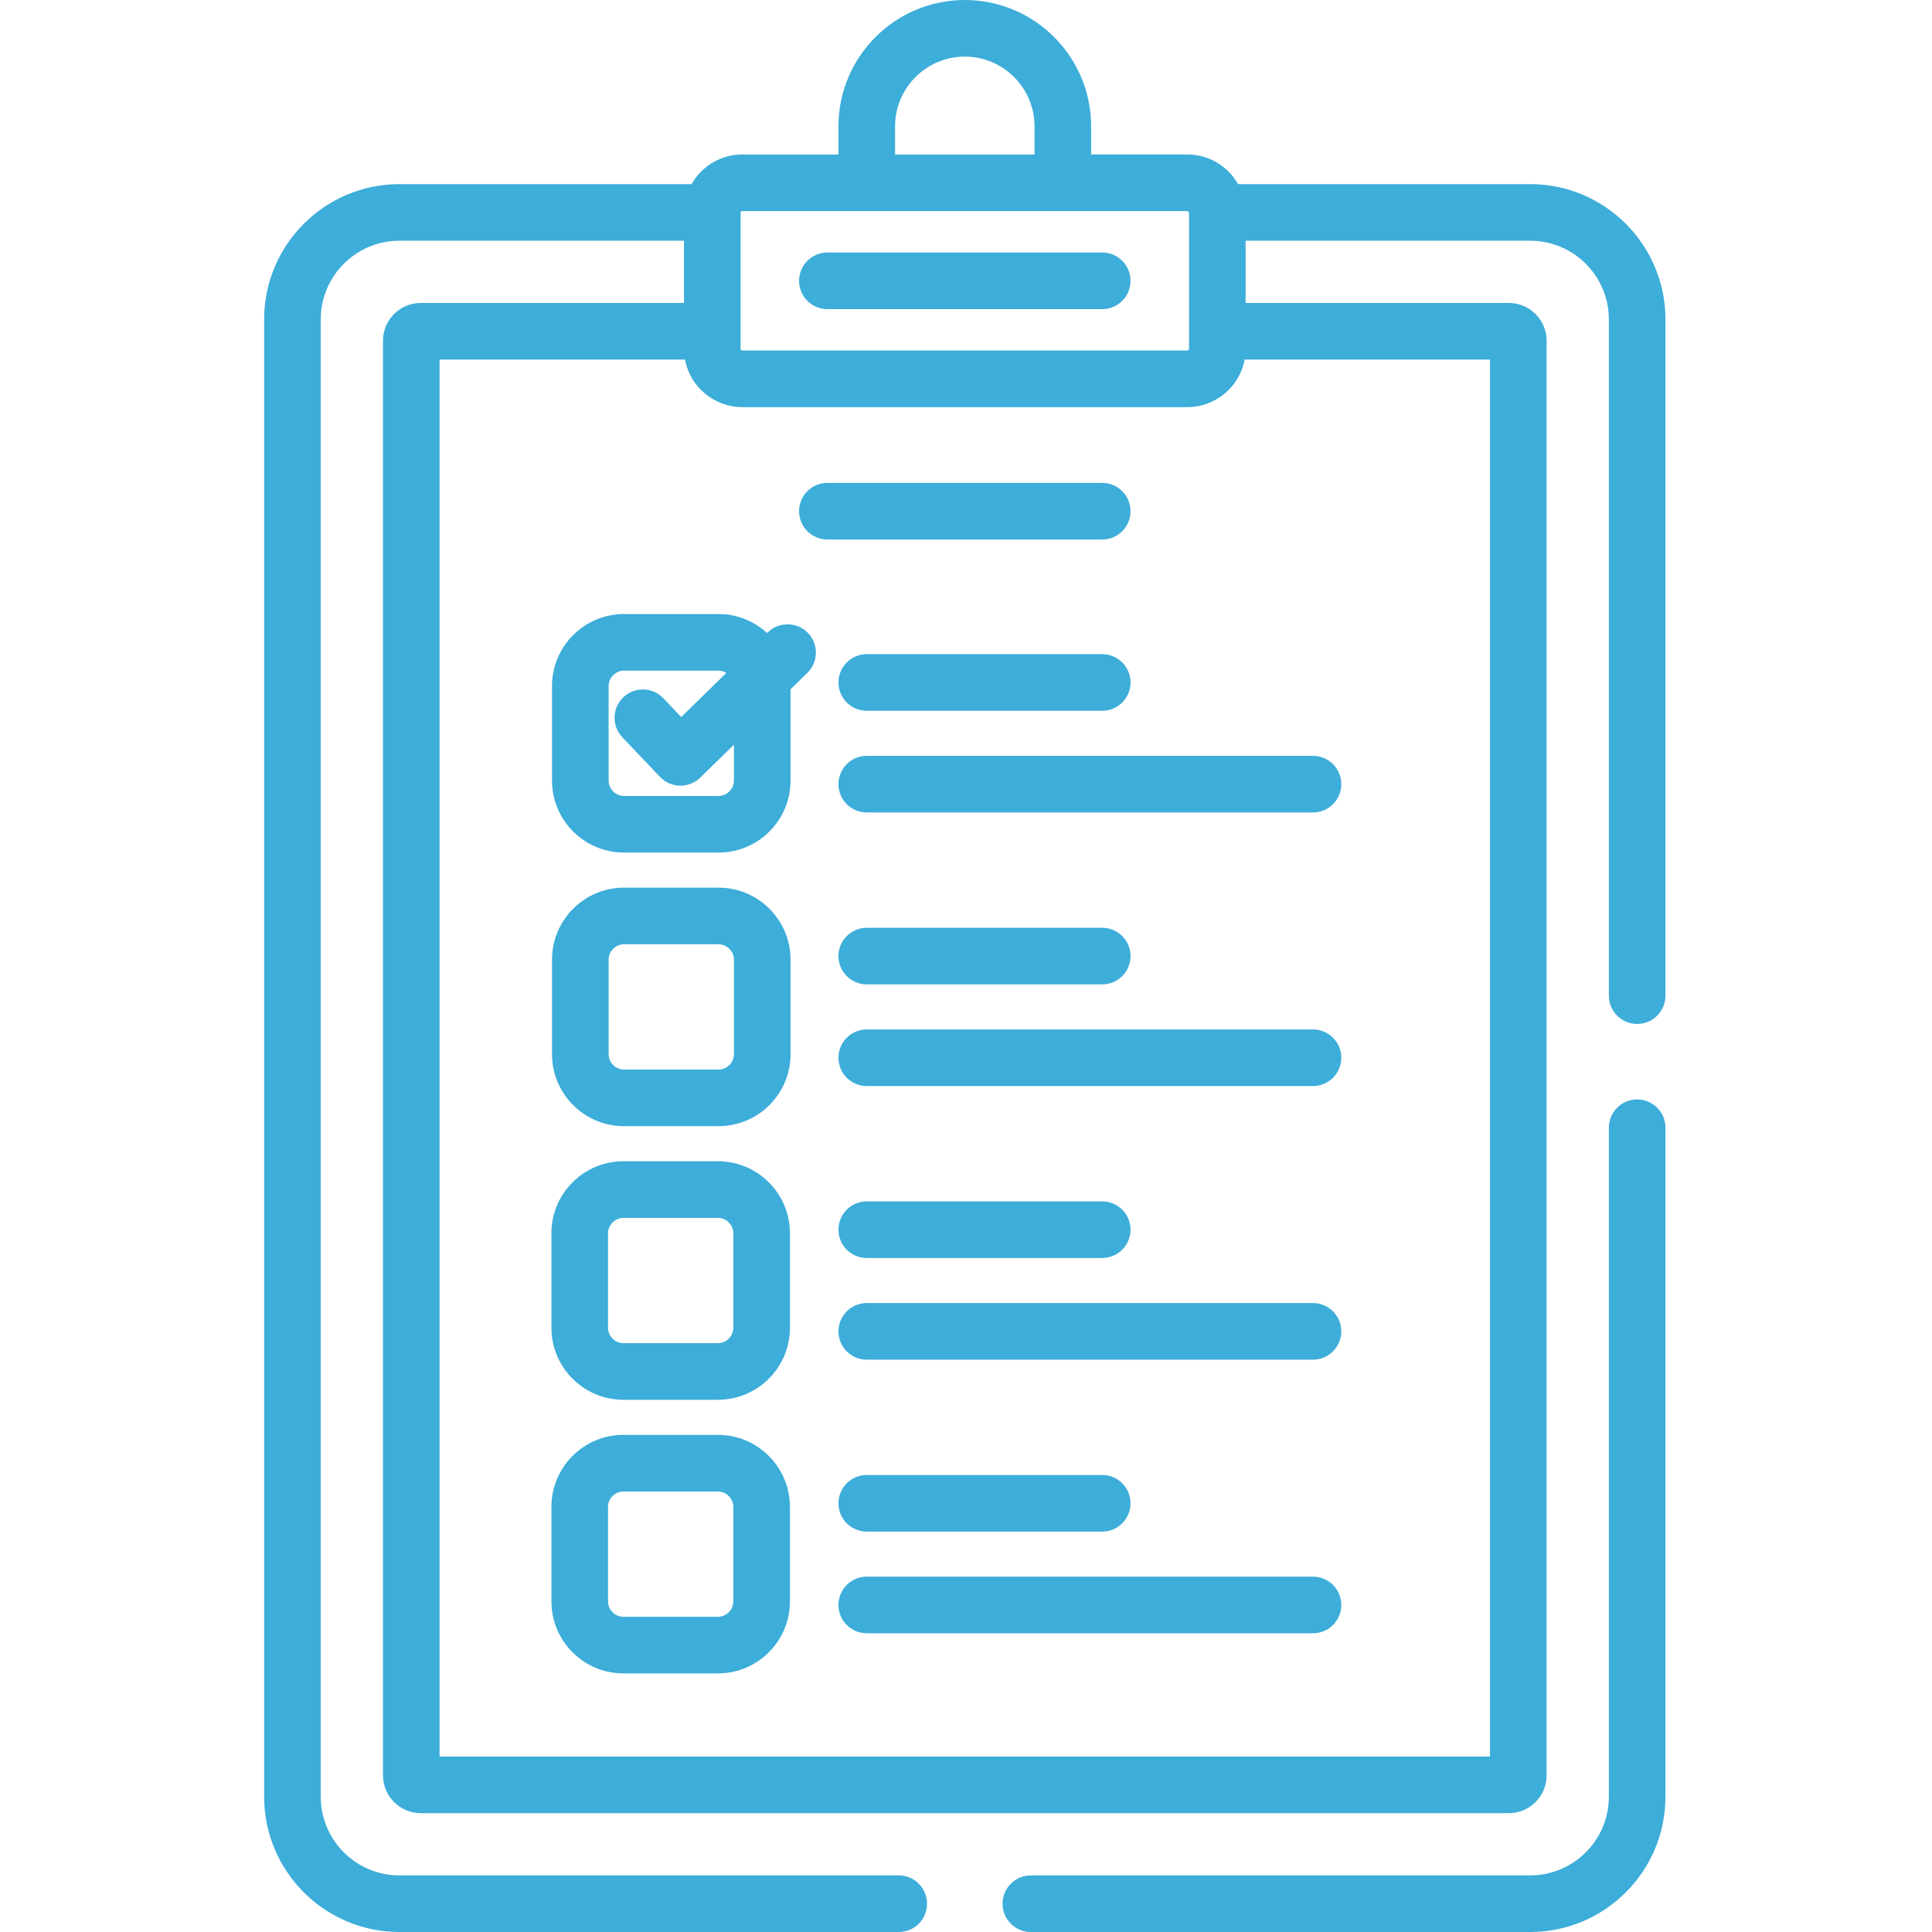
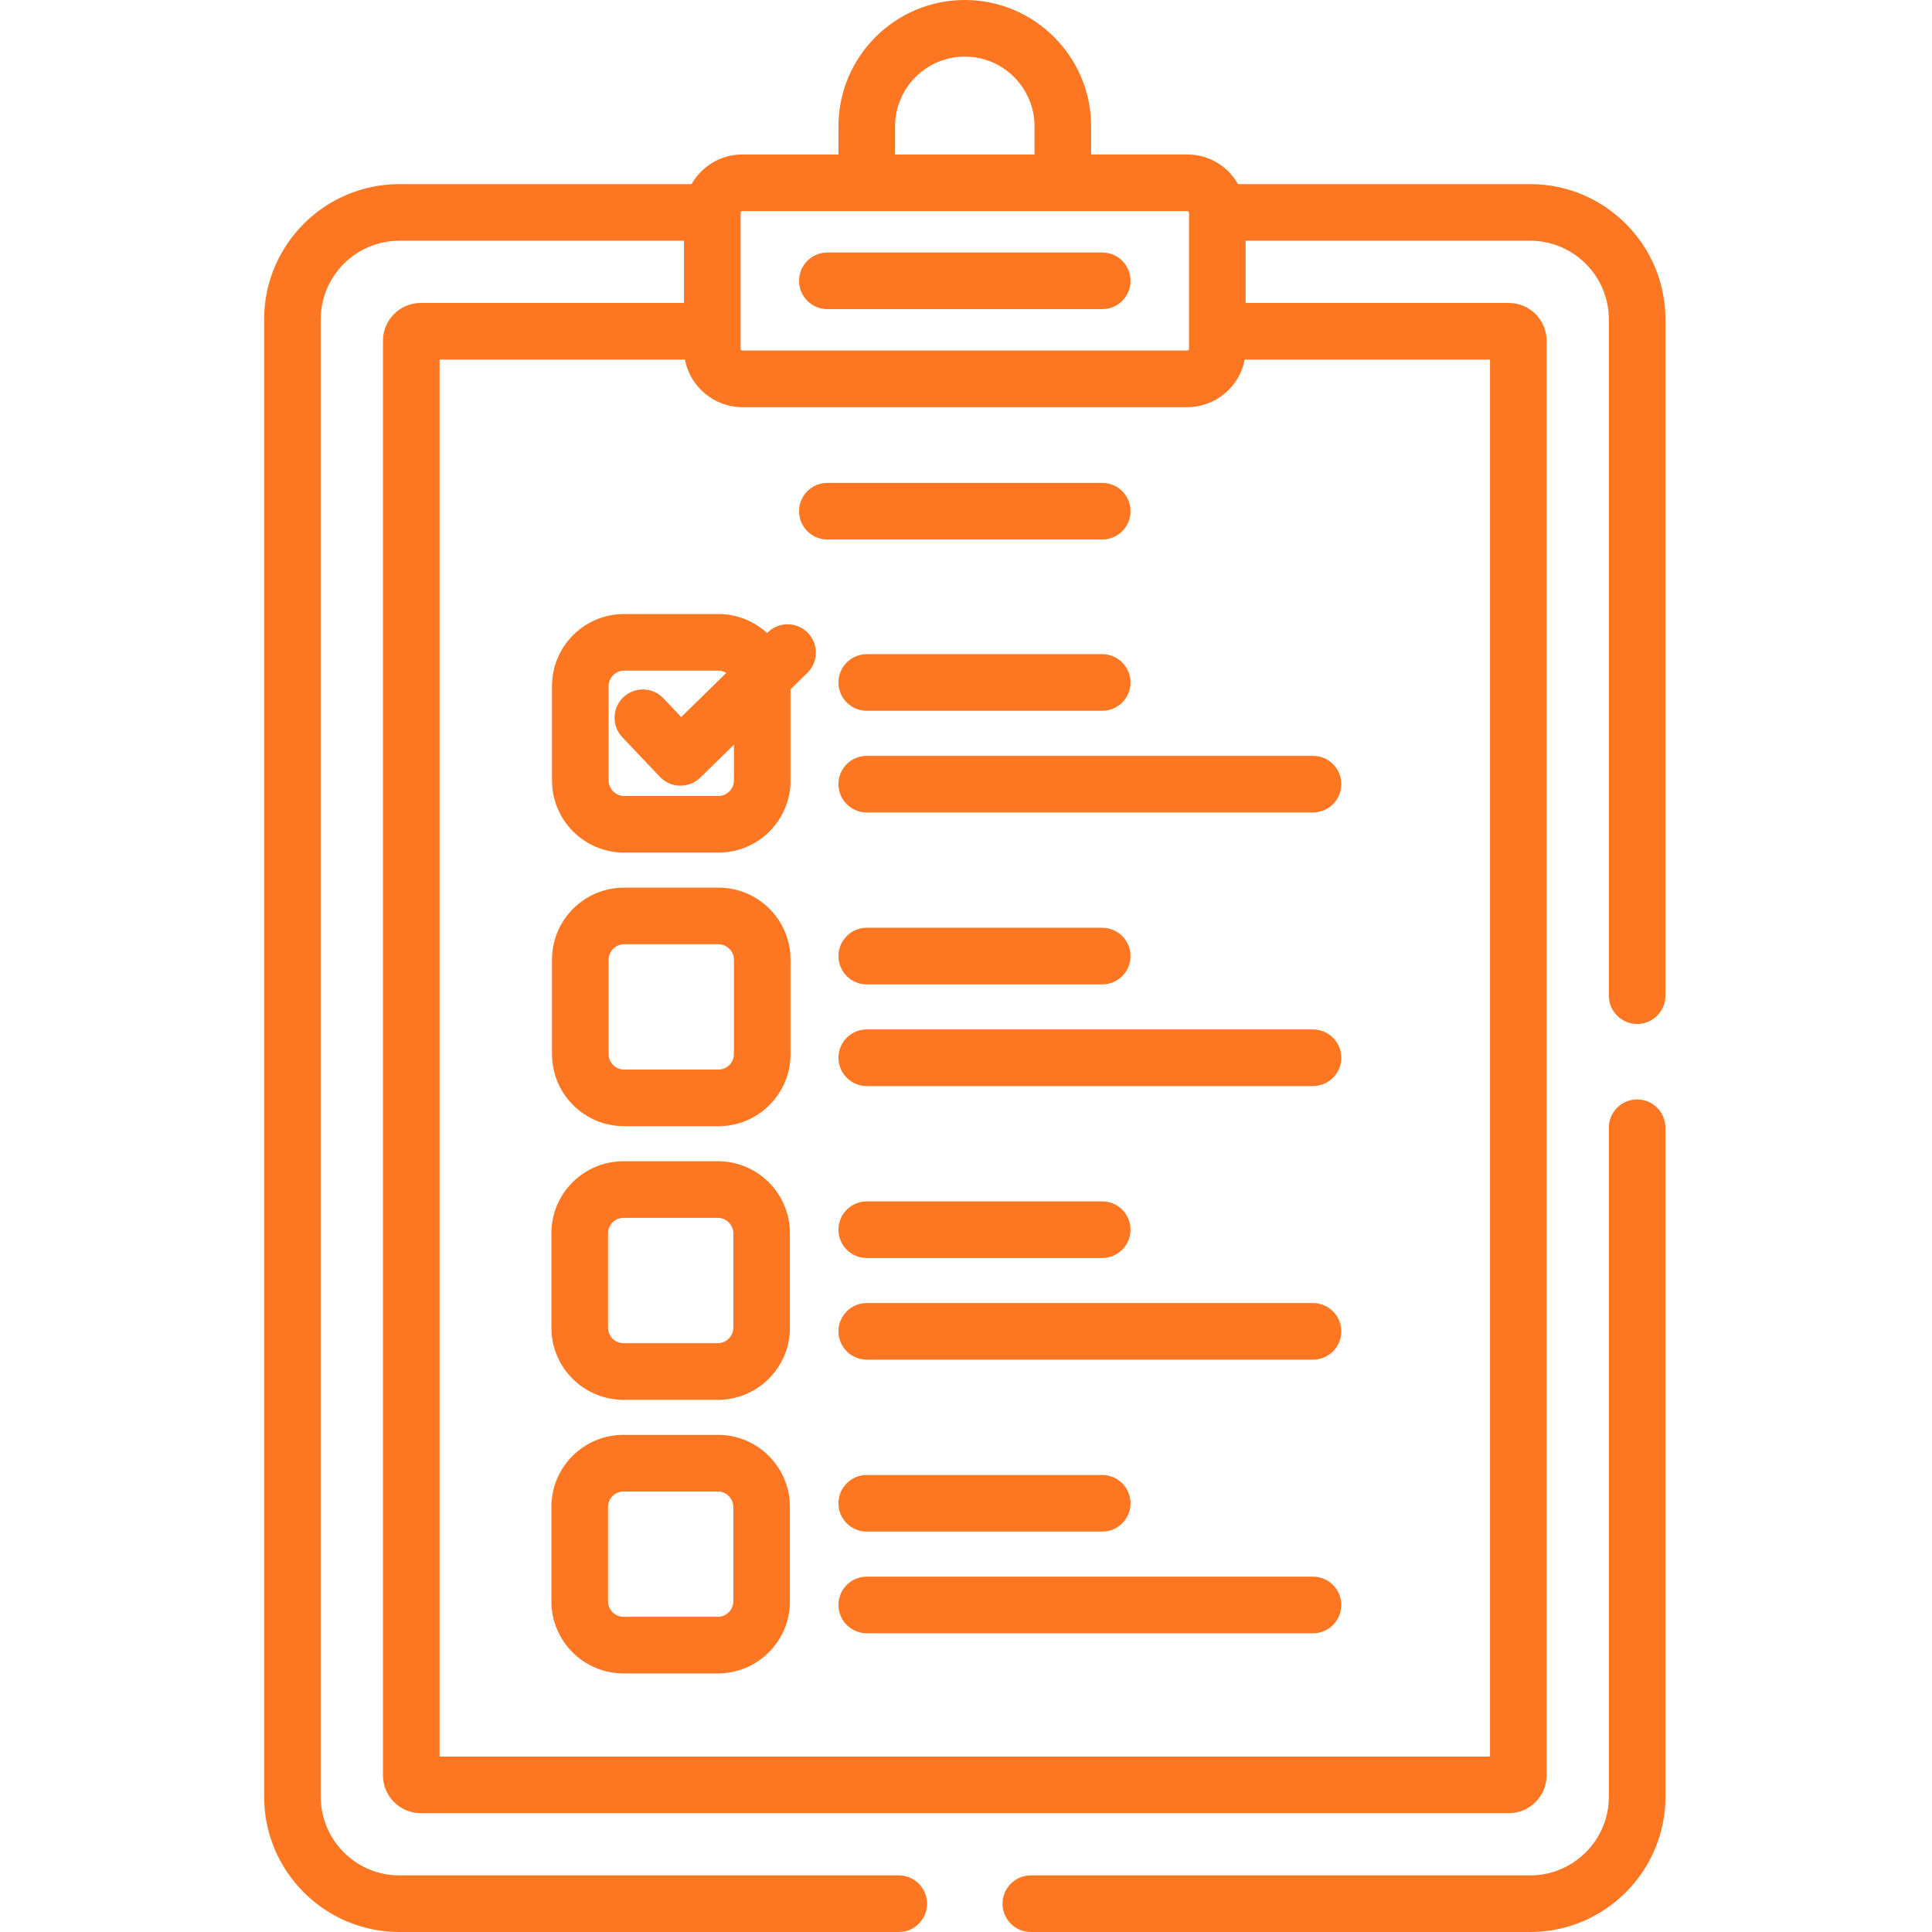
- <svg xmlns="http://www.w3.org/2000/svg" fill="#3dadd9" height="100px" viewBox="-70 0 512 512.001" width="100px">
-   <path d="m149.262 81.922h72.84c4.145 0 7.5-3.359 7.5-7.5 0-4.145-3.355-7.5-7.5-7.5h-72.84c-4.141 0-7.5 3.355-7.5 7.5 0 4.141 3.359 7.5 7.5 7.5zm0 0" />
-   <path d="m229.602 135.473c0-4.141-3.355-7.5-7.5-7.5h-72.84c-4.141 0-7.5 3.359-7.5 7.5 0 4.145 3.359 7.5 7.5 7.5h72.84c4.145 0 7.5-3.355 7.5-7.5zm0 0" />
-   <path d="m222.102 173.363h-62.402c-4.141 0-7.5 3.359-7.5 7.5 0 4.145 3.359 7.504 7.5 7.504h62.402c4.145 0 7.5-3.359 7.5-7.504 0-4.141-3.355-7.5-7.5-7.5zm0 0" />
-   <path d="m152.199 207.809c0 4.141 3.359 7.5 7.5 7.5h118.258c4.145 0 7.5-3.359 7.5-7.5 0-4.145-3.355-7.5-7.5-7.5h-118.258c-4.141 0-7.5 3.355-7.5 7.5zm0 0" />
-   <path d="m159.699 260.875h62.402c4.145 0 7.5-3.359 7.5-7.5 0-4.145-3.355-7.504-7.5-7.504h-62.402c-4.141 0-7.5 3.359-7.5 7.504 0 4.141 3.359 7.5 7.5 7.5zm0 0" />
-   <path d="m277.957 272.816h-118.258c-4.141 0-7.5 3.355-7.5 7.5 0 4.141 3.359 7.5 7.5 7.5h118.258c4.145 0 7.5-3.359 7.5-7.5 0-4.145-3.359-7.5-7.5-7.5zm0 0" />
-   <path d="m159.699 333.383h62.402c4.145 0 7.5-3.359 7.5-7.5 0-4.145-3.355-7.5-7.5-7.5h-62.402c-4.141 0-7.5 3.355-7.5 7.5 0 4.141 3.359 7.5 7.5 7.5zm0 0" />
-   <path d="m277.957 345.324h-118.258c-4.141 0-7.5 3.359-7.5 7.5s3.359 7.5 7.5 7.5h118.258c4.145 0 7.5-3.359 7.5-7.5s-3.359-7.5-7.5-7.5zm0 0" />
-   <path d="m159.699 405.891h62.402c4.145 0 7.5-3.359 7.5-7.5 0-4.145-3.355-7.5-7.5-7.5h-62.402c-4.141 0-7.5 3.355-7.5 7.5 0 4.141 3.359 7.5 7.5 7.5zm0 0" />
-   <path d="m277.957 417.832h-118.258c-4.141 0-7.5 3.359-7.5 7.5 0 4.145 3.359 7.5 7.5 7.5h118.258c4.145 0 7.5-3.355 7.5-7.5 0-4.141-3.359-7.5-7.5-7.5zm0 0" />
-   <path d="m120.43 235.238h-25.07c-10.516 0-19.07 8.555-19.07 19.07v25.07c0 10.516 8.555 19.07 19.07 19.07h25.07c10.516 0 19.07-8.555 19.07-19.07v-25.07c0-10.516-8.555-19.07-19.07-19.07zm4.07 44.141c0 2.207-1.863 4.07-4.07 4.07h-25.07c-2.203 0-4.066-1.863-4.066-4.07v-25.07c0-2.207 1.863-4.07 4.066-4.07h25.07c2.207 0 4.07 1.863 4.07 4.07zm0 0" />
-   <path d="m120.27 307.746h-25.07c-10.516 0-19.07 8.555-19.07 19.07v25.07c0 10.516 8.555 19.07 19.07 19.07h25.07c10.516 0 19.07-8.555 19.07-19.07v-25.07c0-10.516-8.555-19.07-19.07-19.07zm4.07 44.141c0 2.207-1.863 4.07-4.07 4.07h-25.07c-2.207 0-4.07-1.863-4.07-4.07v-25.07c0-2.203 1.863-4.07 4.07-4.07h25.07c2.207 0 4.07 1.867 4.07 4.07zm0 0" />
-   <path d="m120.27 380.254h-25.07c-10.516 0-19.07 8.555-19.07 19.074v25.066c0 10.516 8.555 19.074 19.07 19.074h25.07c10.516 0 19.07-8.559 19.07-19.074v-25.066c0-10.52-8.555-19.074-19.07-19.074zm4.07 44.145c0 2.203-1.863 4.07-4.07 4.07h-25.07c-2.207 0-4.07-1.867-4.07-4.07v-25.07c0-2.207 1.863-4.07 4.07-4.07h25.07c2.207 0 4.07 1.863 4.07 4.07zm0 0" />
-   <path d="m133.469 167.586-.176.176c-3.398-3.113-7.906-5.031-12.863-5.031h-25.07c-10.516 0-19.07 8.555-19.07 19.07v25.07c0 10.516 8.555 19.07 19.07 19.07h25.07c10.516 0 19.07-8.555 19.07-19.07v-24.199l4.461-4.363c2.961-2.895 3.012-7.645.117-10.605s-7.645-3.016-10.609-.117zm-8.969 39.285c0 2.207-1.863 4.07-4.07 4.07h-25.07c-2.203 0-4.066-1.863-4.066-4.07v-25.07c0-2.207 1.863-4.07 4.066-4.07h25.07c.75 0 1.449.227 2.059.598l-11.961 11.699-4.723-4.977c-2.852-3.004-7.602-3.125-10.605-.277-3.004 2.852-3.125 7.602-.273 10.605l9.965 10.496c2.879 3.031 7.688 3.129 10.684.199l8.926-8.73zm0 0" />
-   <path d="m363.863 291.359c-4.145 0-7.5 3.359-7.5 7.5v177.297c0 11.492-9.352 20.844-20.844 20.844h-132.336c-4.145 0-7.5 3.355-7.5 7.5 0 4.141 3.355 7.5 7.5 7.5h132.336c19.766 0 35.844-16.078 35.844-35.844v-177.297c0-4.141-3.359-7.5-7.5-7.5zm0 0" />
-   <path d="m371.363 84.637c0-19.766-16.078-35.844-35.844-35.844h-77.426c-2.656-4.684-7.676-7.855-13.434-7.855h-25.496v-7.457c0-18.461-15.02-33.48-33.48-33.48-18.465 0-33.484 15.02-33.484 33.48v7.461h-25.496c-5.754 0-10.777 3.168-13.434 7.852h-77.426c-19.766 0-35.844 16.078-35.844 35.844v391.52c0 19.766 16.078 35.844 35.844 35.844h132.336c4.145 0 7.5-3.355 7.5-7.5 0-4.141-3.355-7.5-7.5-7.5h-132.336c-11.492 0-20.844-9.348-20.844-20.844v-391.52c0-11.496 9.352-20.844 20.844-20.844h75.418v16.492h-69.746c-5.527 0-10.023 4.496-10.023 10.02v380.184c0 5.523 4.496 10.02 10.023 10.02h288.332c5.527 0 10.023-4.496 10.023-10.02v-380.184c0-5.523-4.496-10.02-10.023-10.02h-69.746v-16.492h75.418c11.492 0 20.844 9.348 20.844 20.844v179.219c0 4.145 3.355 7.504 7.5 7.504 4.141 0 7.5-3.359 7.5-7.504zm-204.16-51.156c0-10.188 8.289-18.48 18.48-18.48 10.188 0 18.477 8.293 18.477 18.48v7.461h-36.957zm-40.5 22.461h117.957c.223 0 .43.207.438.426 0 .055 0 .105.004.16v35.934c0 .227-.215.441-.438.441h-117.961c-.227 0-.441-.215-.441-.441 0-13.301 0-14.828 0-35.898 0-.008.004-.012.004-.02 0-.02-.004-.039-.004-.055v-.109c0-.227.215-.438.441-.438zm198.168 409.566h-278.379v-370.223h65.027c1.379 7.316 7.824 12.617 15.184 12.617h117.957c7.285 0 13.82-5.238 15.184-12.617h65.027zm0 0" />
+ <svg xmlns="http://www.w3.org/2000/svg" fill="#fd7622" height="100px" viewBox="-70 0 512 512.001" width="100px">
+   <path d="m149.262 81.922h72.84c4.145 0 7.5-3.359 7.5-7.5 0-4.145-3.355-7.5-7.5-7.5h-72.84c-4.141 0-7.5 3.355-7.5 7.5 0 4.141 3.359 7.5 7.5 7.5zm0 0" fill="#fd7622" />
+   <path d="m229.602 135.473c0-4.141-3.355-7.5-7.5-7.5h-72.84c-4.141 0-7.5 3.359-7.5 7.5 0 4.145 3.359 7.5 7.5 7.5h72.84c4.145 0 7.5-3.355 7.5-7.5zm0 0" fill="#fd7622" />
+   <path d="m222.102 173.363h-62.402c-4.141 0-7.5 3.359-7.5 7.5 0 4.145 3.359 7.504 7.5 7.504h62.402c4.145 0 7.5-3.359 7.5-7.504 0-4.141-3.355-7.5-7.5-7.5zm0 0" fill="#fd7622" />
+   <path d="m152.199 207.809c0 4.141 3.359 7.5 7.5 7.5h118.258c4.145 0 7.5-3.359 7.5-7.5 0-4.145-3.355-7.5-7.5-7.5h-118.258c-4.141 0-7.5 3.355-7.5 7.5zm0 0" fill="#fd7622" />
+   <path d="m159.699 260.875h62.402c4.145 0 7.5-3.359 7.5-7.5 0-4.145-3.355-7.504-7.5-7.504h-62.402c-4.141 0-7.5 3.359-7.5 7.504 0 4.141 3.359 7.5 7.5 7.5zm0 0" fill="#fd7622" />
+   <path d="m277.957 272.816h-118.258c-4.141 0-7.5 3.355-7.5 7.5 0 4.141 3.359 7.5 7.5 7.5h118.258c4.145 0 7.5-3.359 7.5-7.5 0-4.145-3.359-7.5-7.5-7.5zm0 0" fill="#fd7622" />
+   <path d="m159.699 333.383h62.402c4.145 0 7.5-3.359 7.5-7.5 0-4.145-3.355-7.5-7.5-7.5h-62.402c-4.141 0-7.5 3.355-7.5 7.5 0 4.141 3.359 7.5 7.5 7.5zm0 0" fill="#fd7622" />
+   <path d="m277.957 345.324h-118.258c-4.141 0-7.5 3.359-7.5 7.5s3.359 7.5 7.5 7.5h118.258c4.145 0 7.5-3.359 7.5-7.5s-3.359-7.5-7.5-7.5zm0 0" fill="#fd7622" />
+   <path d="m159.699 405.891h62.402c4.145 0 7.5-3.359 7.5-7.5 0-4.145-3.355-7.5-7.5-7.5h-62.402c-4.141 0-7.5 3.355-7.5 7.5 0 4.141 3.359 7.5 7.5 7.5zm0 0" fill="#fd7622" />
+   <path d="m277.957 417.832h-118.258c-4.141 0-7.5 3.359-7.5 7.5 0 4.145 3.359 7.5 7.5 7.5h118.258c4.145 0 7.5-3.355 7.5-7.5 0-4.141-3.359-7.5-7.5-7.5zm0 0" fill="#fd7622" />
+   <path d="m120.43 235.238h-25.07c-10.516 0-19.07 8.555-19.07 19.07v25.07c0 10.516 8.555 19.07 19.07 19.07h25.07c10.516 0 19.07-8.555 19.07-19.07v-25.07c0-10.516-8.555-19.07-19.07-19.07zm4.07 44.141c0 2.207-1.863 4.07-4.07 4.07h-25.07c-2.203 0-4.066-1.863-4.066-4.07v-25.07c0-2.207 1.863-4.07 4.066-4.07h25.07c2.207 0 4.07 1.863 4.07 4.07zm0 0" fill="#fd7622" />
+   <path d="m120.27 307.746h-25.07c-10.516 0-19.07 8.555-19.07 19.07v25.07c0 10.516 8.555 19.07 19.07 19.07h25.07c10.516 0 19.07-8.555 19.07-19.07v-25.07c0-10.516-8.555-19.07-19.07-19.07zm4.07 44.141c0 2.207-1.863 4.07-4.07 4.07h-25.07c-2.207 0-4.07-1.863-4.07-4.07v-25.07c0-2.203 1.863-4.07 4.07-4.07h25.07c2.207 0 4.07 1.867 4.07 4.07zm0 0" fill="#fd7622" />
+   <path d="m120.27 380.254h-25.07c-10.516 0-19.07 8.555-19.07 19.074v25.066c0 10.516 8.555 19.074 19.07 19.074h25.07c10.516 0 19.07-8.559 19.07-19.074v-25.066c0-10.52-8.555-19.074-19.07-19.074zm4.07 44.145c0 2.203-1.863 4.07-4.07 4.07h-25.07c-2.207 0-4.07-1.867-4.07-4.07v-25.07c0-2.207 1.863-4.07 4.07-4.07h25.07c2.207 0 4.07 1.863 4.07 4.07zm0 0" fill="#fd7622" />
+   <path d="m133.469 167.586-.176.176c-3.398-3.113-7.906-5.031-12.863-5.031h-25.07c-10.516 0-19.07 8.555-19.07 19.07v25.07c0 10.516 8.555 19.07 19.07 19.07h25.07c10.516 0 19.07-8.555 19.07-19.07v-24.199l4.461-4.363c2.961-2.895 3.012-7.645.117-10.605s-7.645-3.016-10.609-.117zm-8.969 39.285c0 2.207-1.863 4.07-4.07 4.07h-25.07c-2.203 0-4.066-1.863-4.066-4.07v-25.07c0-2.207 1.863-4.07 4.066-4.07h25.07c.75 0 1.449.227 2.059.598l-11.961 11.699-4.723-4.977c-2.852-3.004-7.602-3.125-10.605-.277-3.004 2.852-3.125 7.602-.273 10.605l9.965 10.496c2.879 3.031 7.688 3.129 10.684.199l8.926-8.73zm0 0" fill="#fd7622" />
+   <path d="m363.863 291.359c-4.145 0-7.5 3.359-7.5 7.5v177.297c0 11.492-9.352 20.844-20.844 20.844h-132.336c-4.145 0-7.5 3.355-7.5 7.5 0 4.141 3.355 7.5 7.5 7.5h132.336c19.766 0 35.844-16.078 35.844-35.844v-177.297c0-4.141-3.359-7.5-7.5-7.5zm0 0" fill="#fd7622" />
+   <path d="m371.363 84.637c0-19.766-16.078-35.844-35.844-35.844h-77.426c-2.656-4.684-7.676-7.855-13.434-7.855h-25.496v-7.457c0-18.461-15.02-33.48-33.48-33.48-18.465 0-33.484 15.02-33.484 33.48v7.461h-25.496c-5.754 0-10.777 3.168-13.434 7.852h-77.426c-19.766 0-35.844 16.078-35.844 35.844v391.52c0 19.766 16.078 35.844 35.844 35.844h132.336c4.145 0 7.5-3.355 7.5-7.5 0-4.141-3.355-7.5-7.5-7.5h-132.336c-11.492 0-20.844-9.348-20.844-20.844v-391.52c0-11.496 9.352-20.844 20.844-20.844h75.418v16.492h-69.746c-5.527 0-10.023 4.496-10.023 10.02v380.184c0 5.523 4.496 10.02 10.023 10.02h288.332c5.527 0 10.023-4.496 10.023-10.02v-380.184c0-5.523-4.496-10.02-10.023-10.02h-69.746v-16.492h75.418c11.492 0 20.844 9.348 20.844 20.844v179.219c0 4.145 3.355 7.504 7.5 7.504 4.141 0 7.5-3.359 7.5-7.504zm-204.16-51.156c0-10.188 8.289-18.48 18.48-18.48 10.188 0 18.477 8.293 18.477 18.48v7.461h-36.957zm-40.5 22.461h117.957c.223 0 .43.207.438.426 0 .055 0 .105.004.16v35.934c0 .227-.215.441-.438.441h-117.961c-.227 0-.441-.215-.441-.441 0-13.301 0-14.828 0-35.898 0-.008.004-.012.004-.02 0-.02-.004-.039-.004-.055v-.109c0-.227.215-.438.441-.438zm198.168 409.566h-278.379v-370.223h65.027c1.379 7.316 7.824 12.617 15.184 12.617h117.957c7.285 0 13.82-5.238 15.184-12.617h65.027zm0 0" fill="#fd7622" />
</svg>
